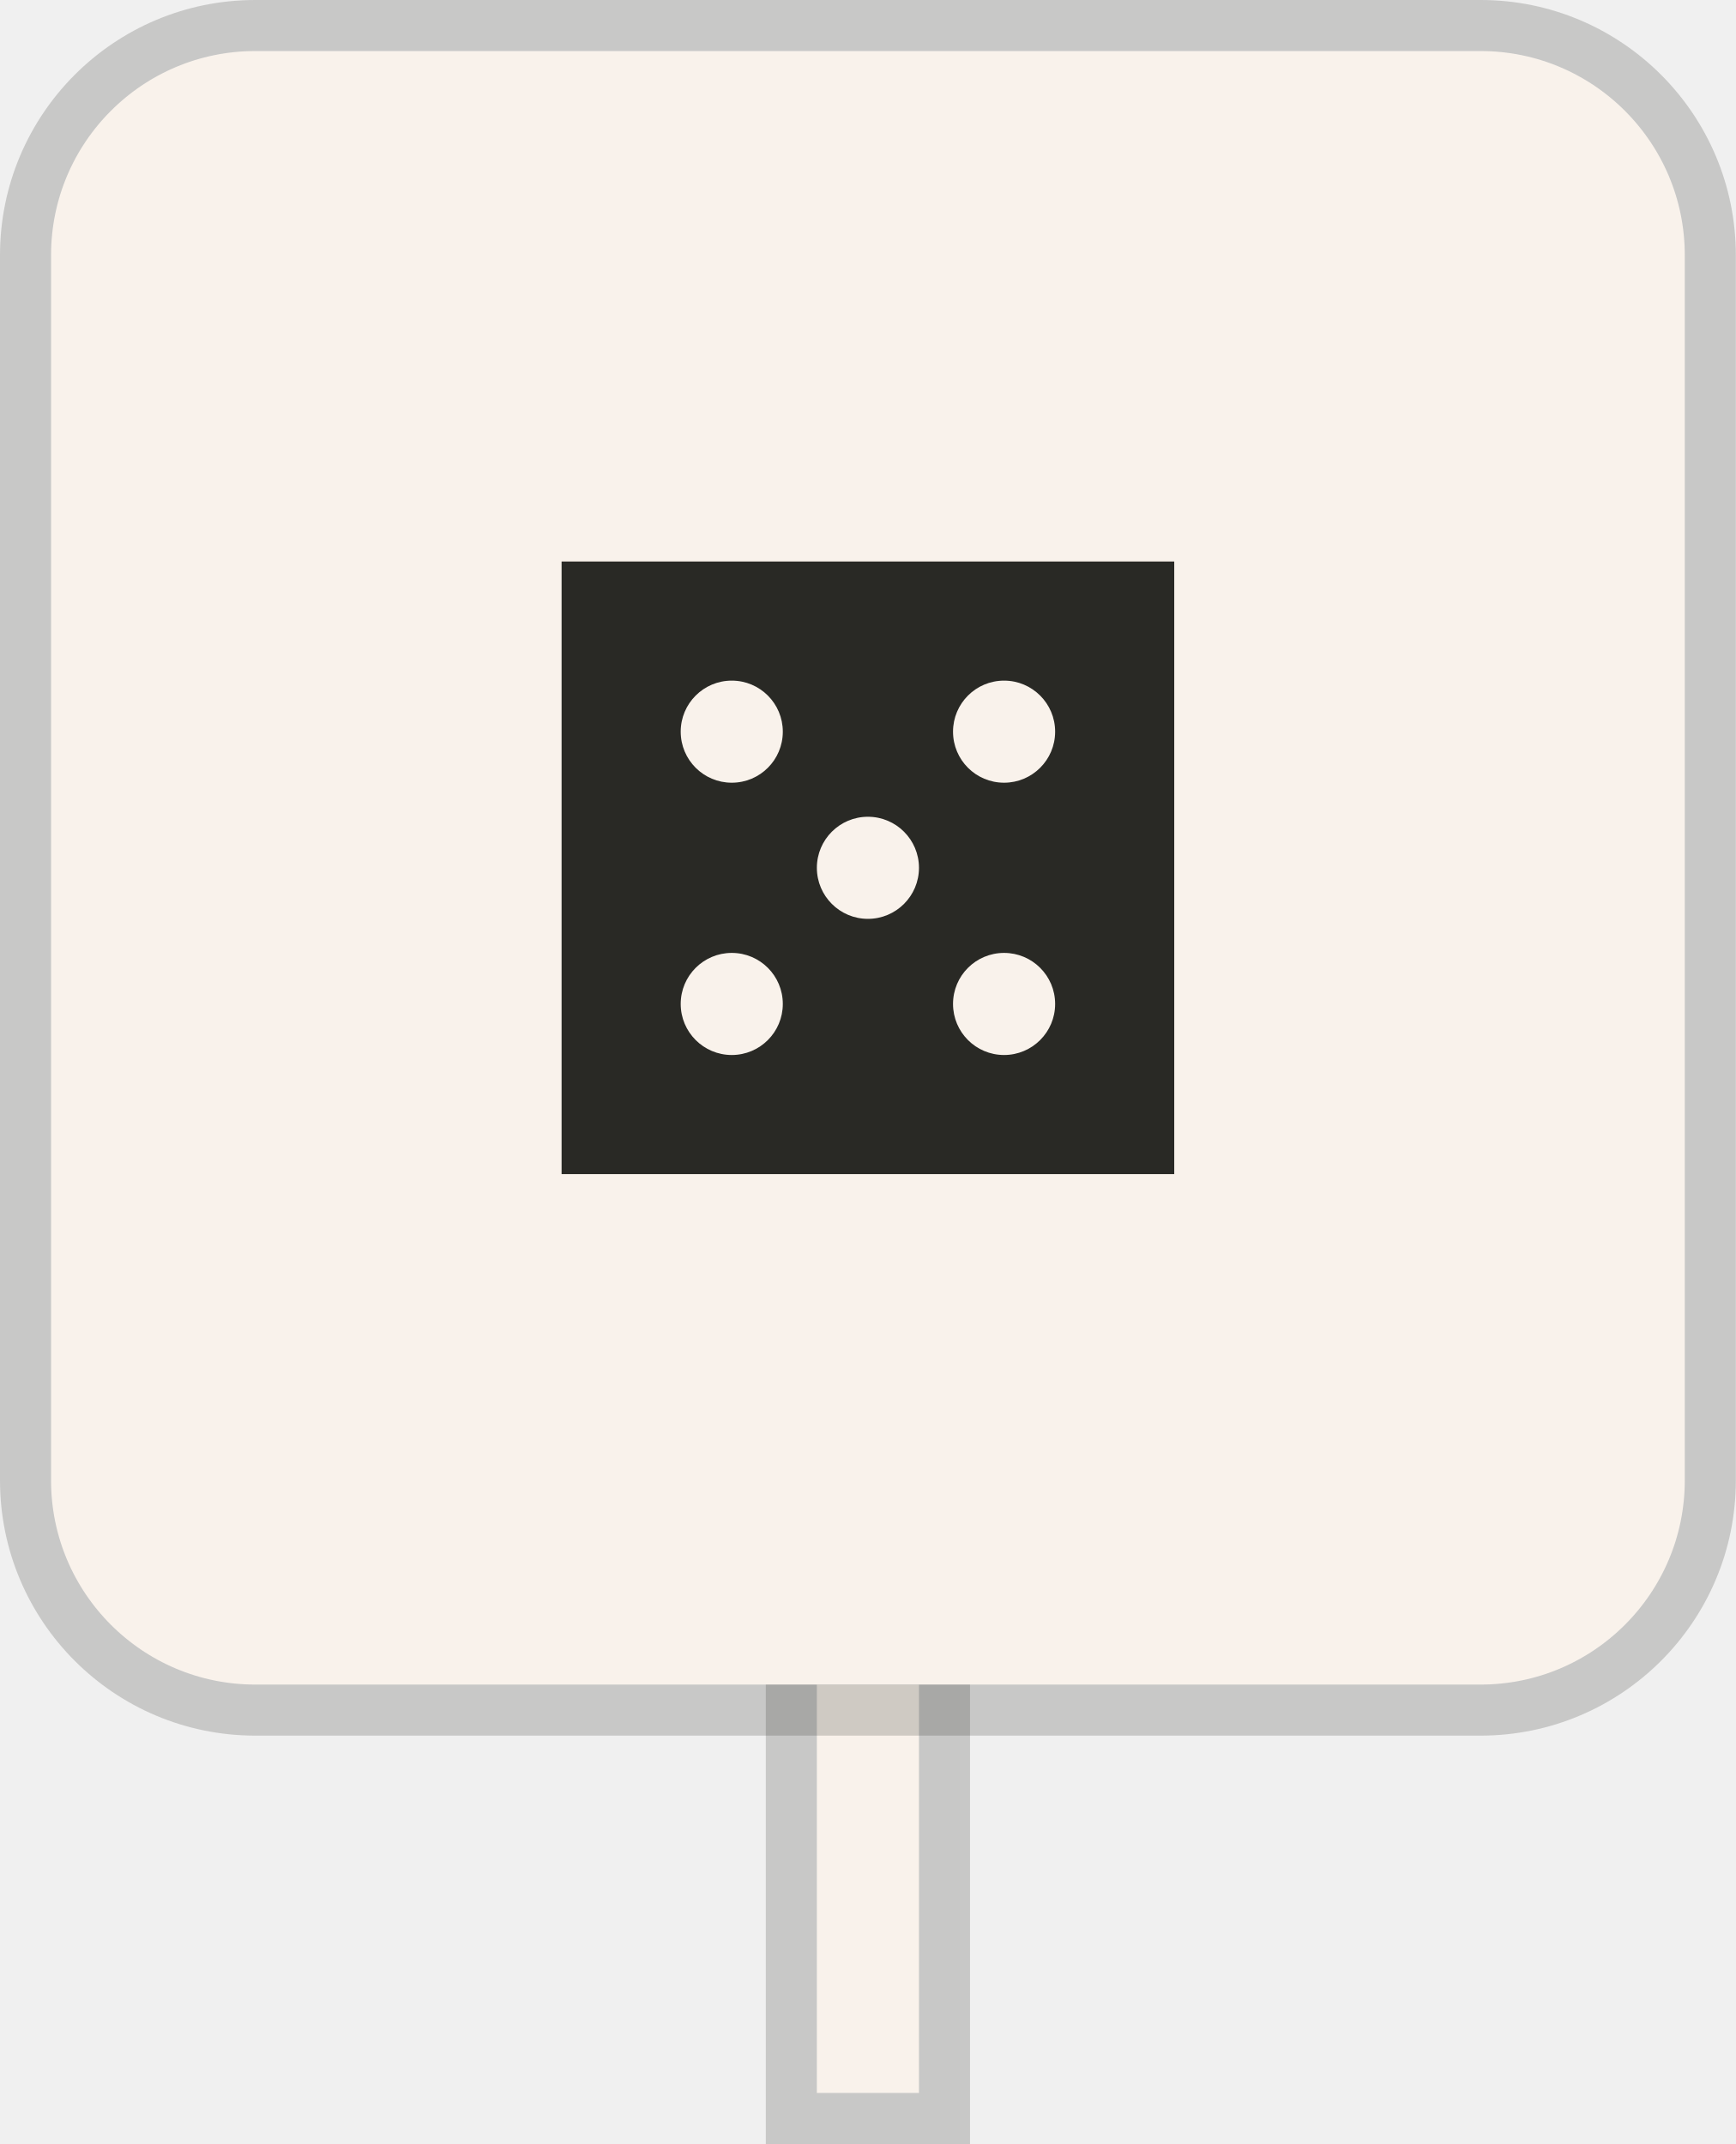
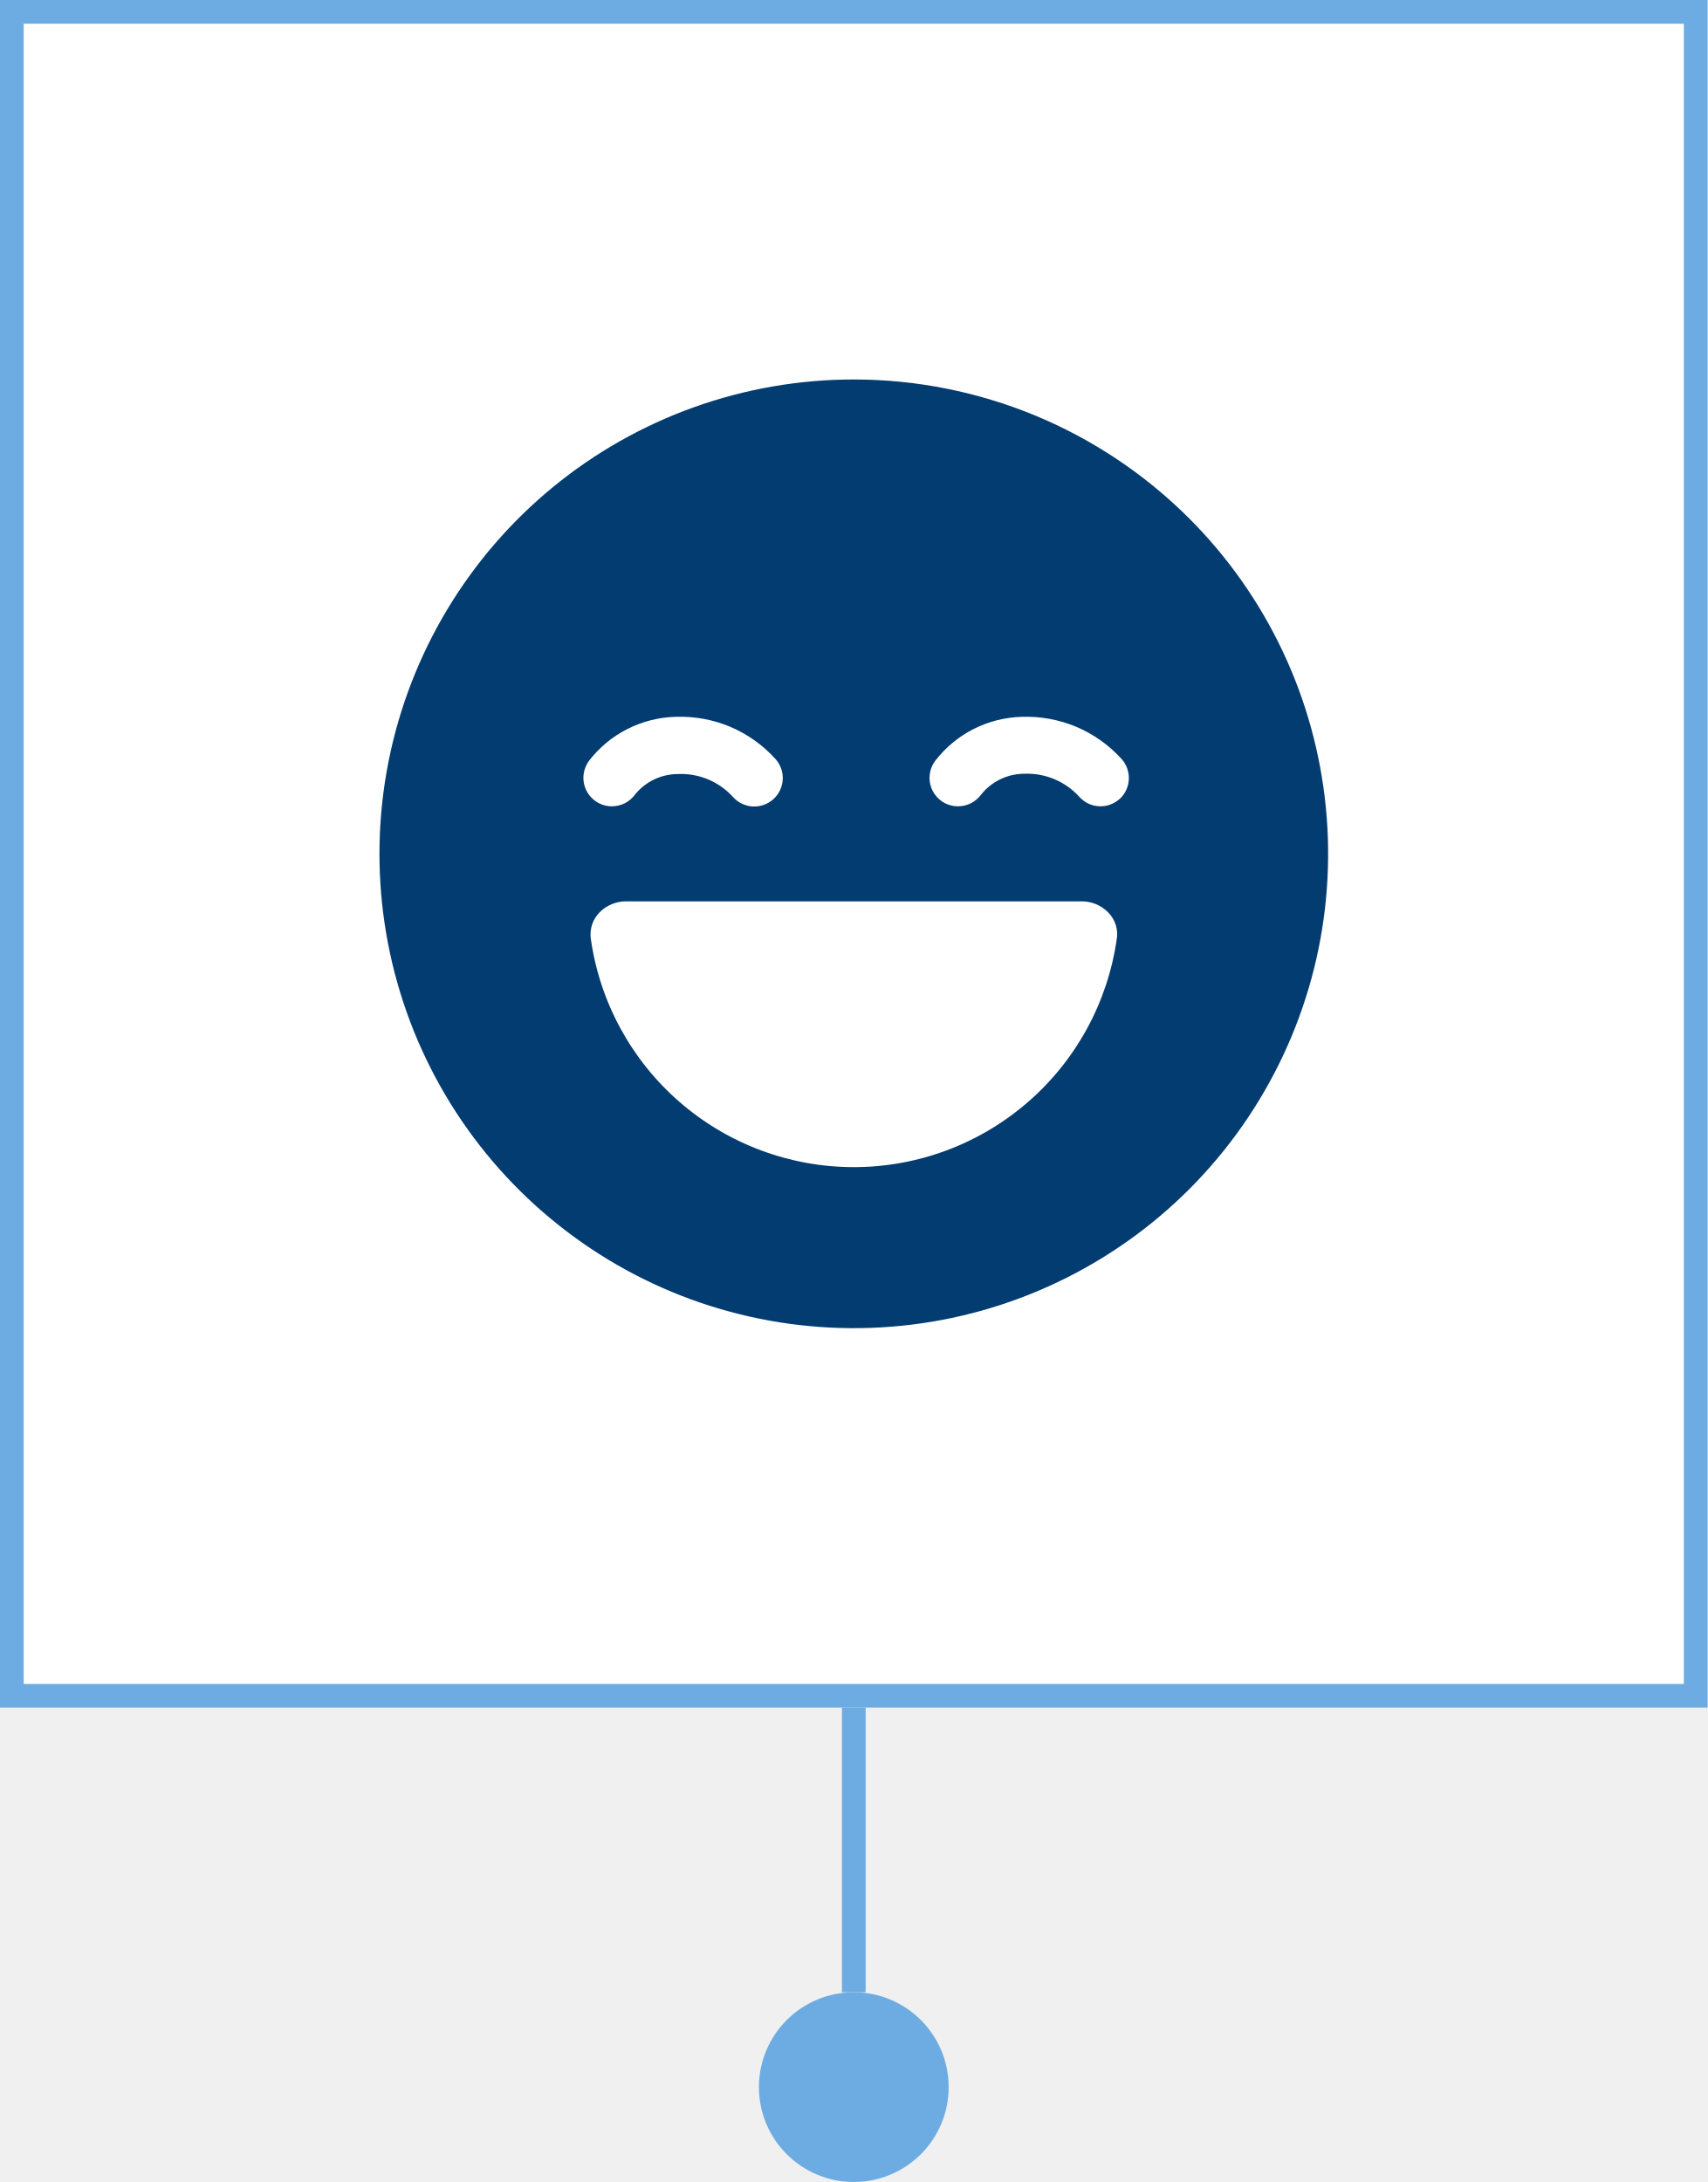
- <svg xmlns="http://www.w3.org/2000/svg" width="34" height="42" viewBox="0 0 34 42" fill="none">
-   <rect x="16" y="33" width="2" height="8" fill="#F9F2EB" />
-   <rect x="15.5" y="32.5" width="3" height="9" stroke="#292925" stroke-opacity="0.2" />
-   <path d="M1 5C1 2.791 2.791 1 5 1H29C31.209 1 33 2.791 33 5V29C33 31.209 31.209 33 29 33H5C2.791 33 1 31.209 1 29V5Z" fill="#F9F2EB" />
-   <path d="M29 0.5C31.485 0.5 33.5 2.515 33.5 5V29C33.5 31.485 31.485 33.5 29 33.5H5C2.515 33.5 0.5 31.485 0.5 29V5C0.5 2.515 2.515 0.5 5 0.5H29Z" stroke="#292925" stroke-opacity="0.2" />
-   <path fill-rule="evenodd" clip-rule="evenodd" d="M11 23V11H23V23H11ZM15.333 14.333C15.333 14.886 14.886 15.333 14.333 15.333C13.781 15.333 13.333 14.886 13.333 14.333C13.333 13.781 13.781 13.333 14.333 13.333C14.886 13.333 15.333 13.781 15.333 14.333ZM15.333 19.667C15.333 20.219 14.886 20.667 14.333 20.667C13.781 20.667 13.333 20.219 13.333 19.667C13.333 19.114 13.781 18.667 14.333 18.667C14.886 18.667 15.333 19.114 15.333 19.667ZM19.667 20.667C20.219 20.667 20.667 20.219 20.667 19.667C20.667 19.114 20.219 18.667 19.667 18.667C19.114 18.667 18.667 19.114 18.667 19.667C18.667 20.219 19.114 20.667 19.667 20.667ZM20.667 14.333C20.667 14.886 20.219 15.333 19.667 15.333C19.114 15.333 18.667 14.886 18.667 14.333C18.667 13.781 19.114 13.333 19.667 13.333C20.219 13.333 20.667 13.781 20.667 14.333ZM17 18C17.552 18 18 17.552 18 17C18 16.448 17.552 16 17 16C16.448 16 16 16.448 16 17C16 17.552 16.448 18 17 18Z" fill="#292925" />
+ <svg xmlns="http://www.w3.org/2000/svg" width="36" height="46" viewBox="0 0 36 46" fill="none">
+   <path d="M18 42.5C18.828 42.5 19.5 43.172 19.5 44C19.5 44.828 18.828 45.5 18 45.5C17.172 45.5 16.5 44.828 16.5 44C16.5 43.172 17.172 42.5 18 42.5Z" fill="#6DACE2" stroke="#6DACE2" />
+   <path d="M18 42V36" stroke="#6DACE2" stroke-width="0.5" stroke-miterlimit="10" />
+   <rect x="0.25" y="0.25" width="35.5" height="35.5" fill="white" stroke="#6DACE2" stroke-width="0.5" />
+   <g clip-path="url(#clip0_2001_957)">
+     <path d="M18 8C15.687 8 13.445 8.802 11.656 10.27C9.868 11.737 8.644 13.78 8.192 16.049C7.741 18.318 8.09 20.673 9.181 22.714C10.271 24.754 12.036 26.353 14.173 27.239C16.31 28.124 18.689 28.241 20.902 27.57C23.116 26.898 25.029 25.48 26.314 23.556C27.6 21.632 28.179 19.323 27.952 17.02C27.725 14.718 26.707 12.565 25.071 10.929C24.143 10.001 23.04 9.264 21.827 8.761C20.614 8.259 19.314 8 18 8ZM12.42 16.036C12.636 15.756 12.912 15.528 13.227 15.369C13.542 15.209 13.889 15.121 14.242 15.112C14.637 15.097 15.031 15.169 15.395 15.322C15.759 15.476 16.085 15.708 16.35 16.002C16.403 16.061 16.443 16.13 16.469 16.204C16.495 16.278 16.506 16.357 16.502 16.436C16.497 16.515 16.477 16.592 16.443 16.663C16.409 16.734 16.361 16.797 16.302 16.85C16.244 16.902 16.175 16.943 16.101 16.969C16.026 16.995 15.947 17.006 15.868 17.002C15.79 16.997 15.713 16.977 15.642 16.943C15.57 16.909 15.507 16.861 15.454 16.802C15.308 16.641 15.128 16.514 14.927 16.43C14.725 16.346 14.508 16.308 14.29 16.318C14.116 16.319 13.943 16.358 13.786 16.434C13.628 16.511 13.49 16.621 13.382 16.758C13.326 16.832 13.253 16.893 13.17 16.935C13.086 16.976 12.995 16.998 12.902 16.998C12.79 16.999 12.68 16.968 12.585 16.909C12.49 16.85 12.413 16.766 12.363 16.666C12.313 16.566 12.292 16.454 12.302 16.343C12.313 16.231 12.354 16.125 12.421 16.036H12.42ZM23.544 19.794C23.354 21.129 22.689 22.351 21.67 23.234C20.652 24.118 19.349 24.605 18 24.605C16.652 24.605 15.349 24.118 14.33 23.234C13.312 22.351 12.646 21.129 12.456 19.794C12.441 19.691 12.451 19.585 12.484 19.486C12.517 19.391 12.571 19.304 12.642 19.232C12.715 19.159 12.802 19.1 12.898 19.061C12.994 19.021 13.097 19.001 13.2 19.002H22.8C22.905 19.001 23.009 19.021 23.106 19.061C23.203 19.102 23.291 19.161 23.364 19.236C23.436 19.309 23.49 19.398 23.522 19.496C23.553 19.593 23.561 19.695 23.544 19.796V19.794ZM23.6 16.846C23.541 16.899 23.473 16.939 23.398 16.965C23.324 16.991 23.245 17.002 23.166 16.997C23.087 16.992 23.01 16.972 22.939 16.938C22.869 16.903 22.805 16.855 22.753 16.796C22.606 16.635 22.426 16.508 22.225 16.424C22.023 16.341 21.806 16.302 21.589 16.312C21.413 16.313 21.24 16.354 21.083 16.431C20.925 16.508 20.787 16.62 20.679 16.758C20.623 16.832 20.55 16.893 20.467 16.935C20.384 16.976 20.292 16.998 20.199 16.998C20.087 16.999 19.977 16.968 19.882 16.909C19.787 16.85 19.71 16.766 19.66 16.666C19.61 16.566 19.589 16.454 19.6 16.343C19.61 16.231 19.651 16.125 19.719 16.036C19.935 15.757 20.21 15.529 20.525 15.369C20.84 15.209 21.186 15.122 21.539 15.112C21.934 15.098 22.327 15.17 22.692 15.323C23.056 15.477 23.382 15.709 23.647 16.002C23.753 16.121 23.807 16.277 23.798 16.436C23.789 16.595 23.718 16.744 23.599 16.85L23.6 16.846Z" fill="#033C71" />
+   </g>
+   <defs>
+     <clipPath id="clip0_2001_957">
+       <rect width="20" height="20" fill="white" transform="translate(8 8)" />
+     </clipPath>
+   </defs>
</svg>
